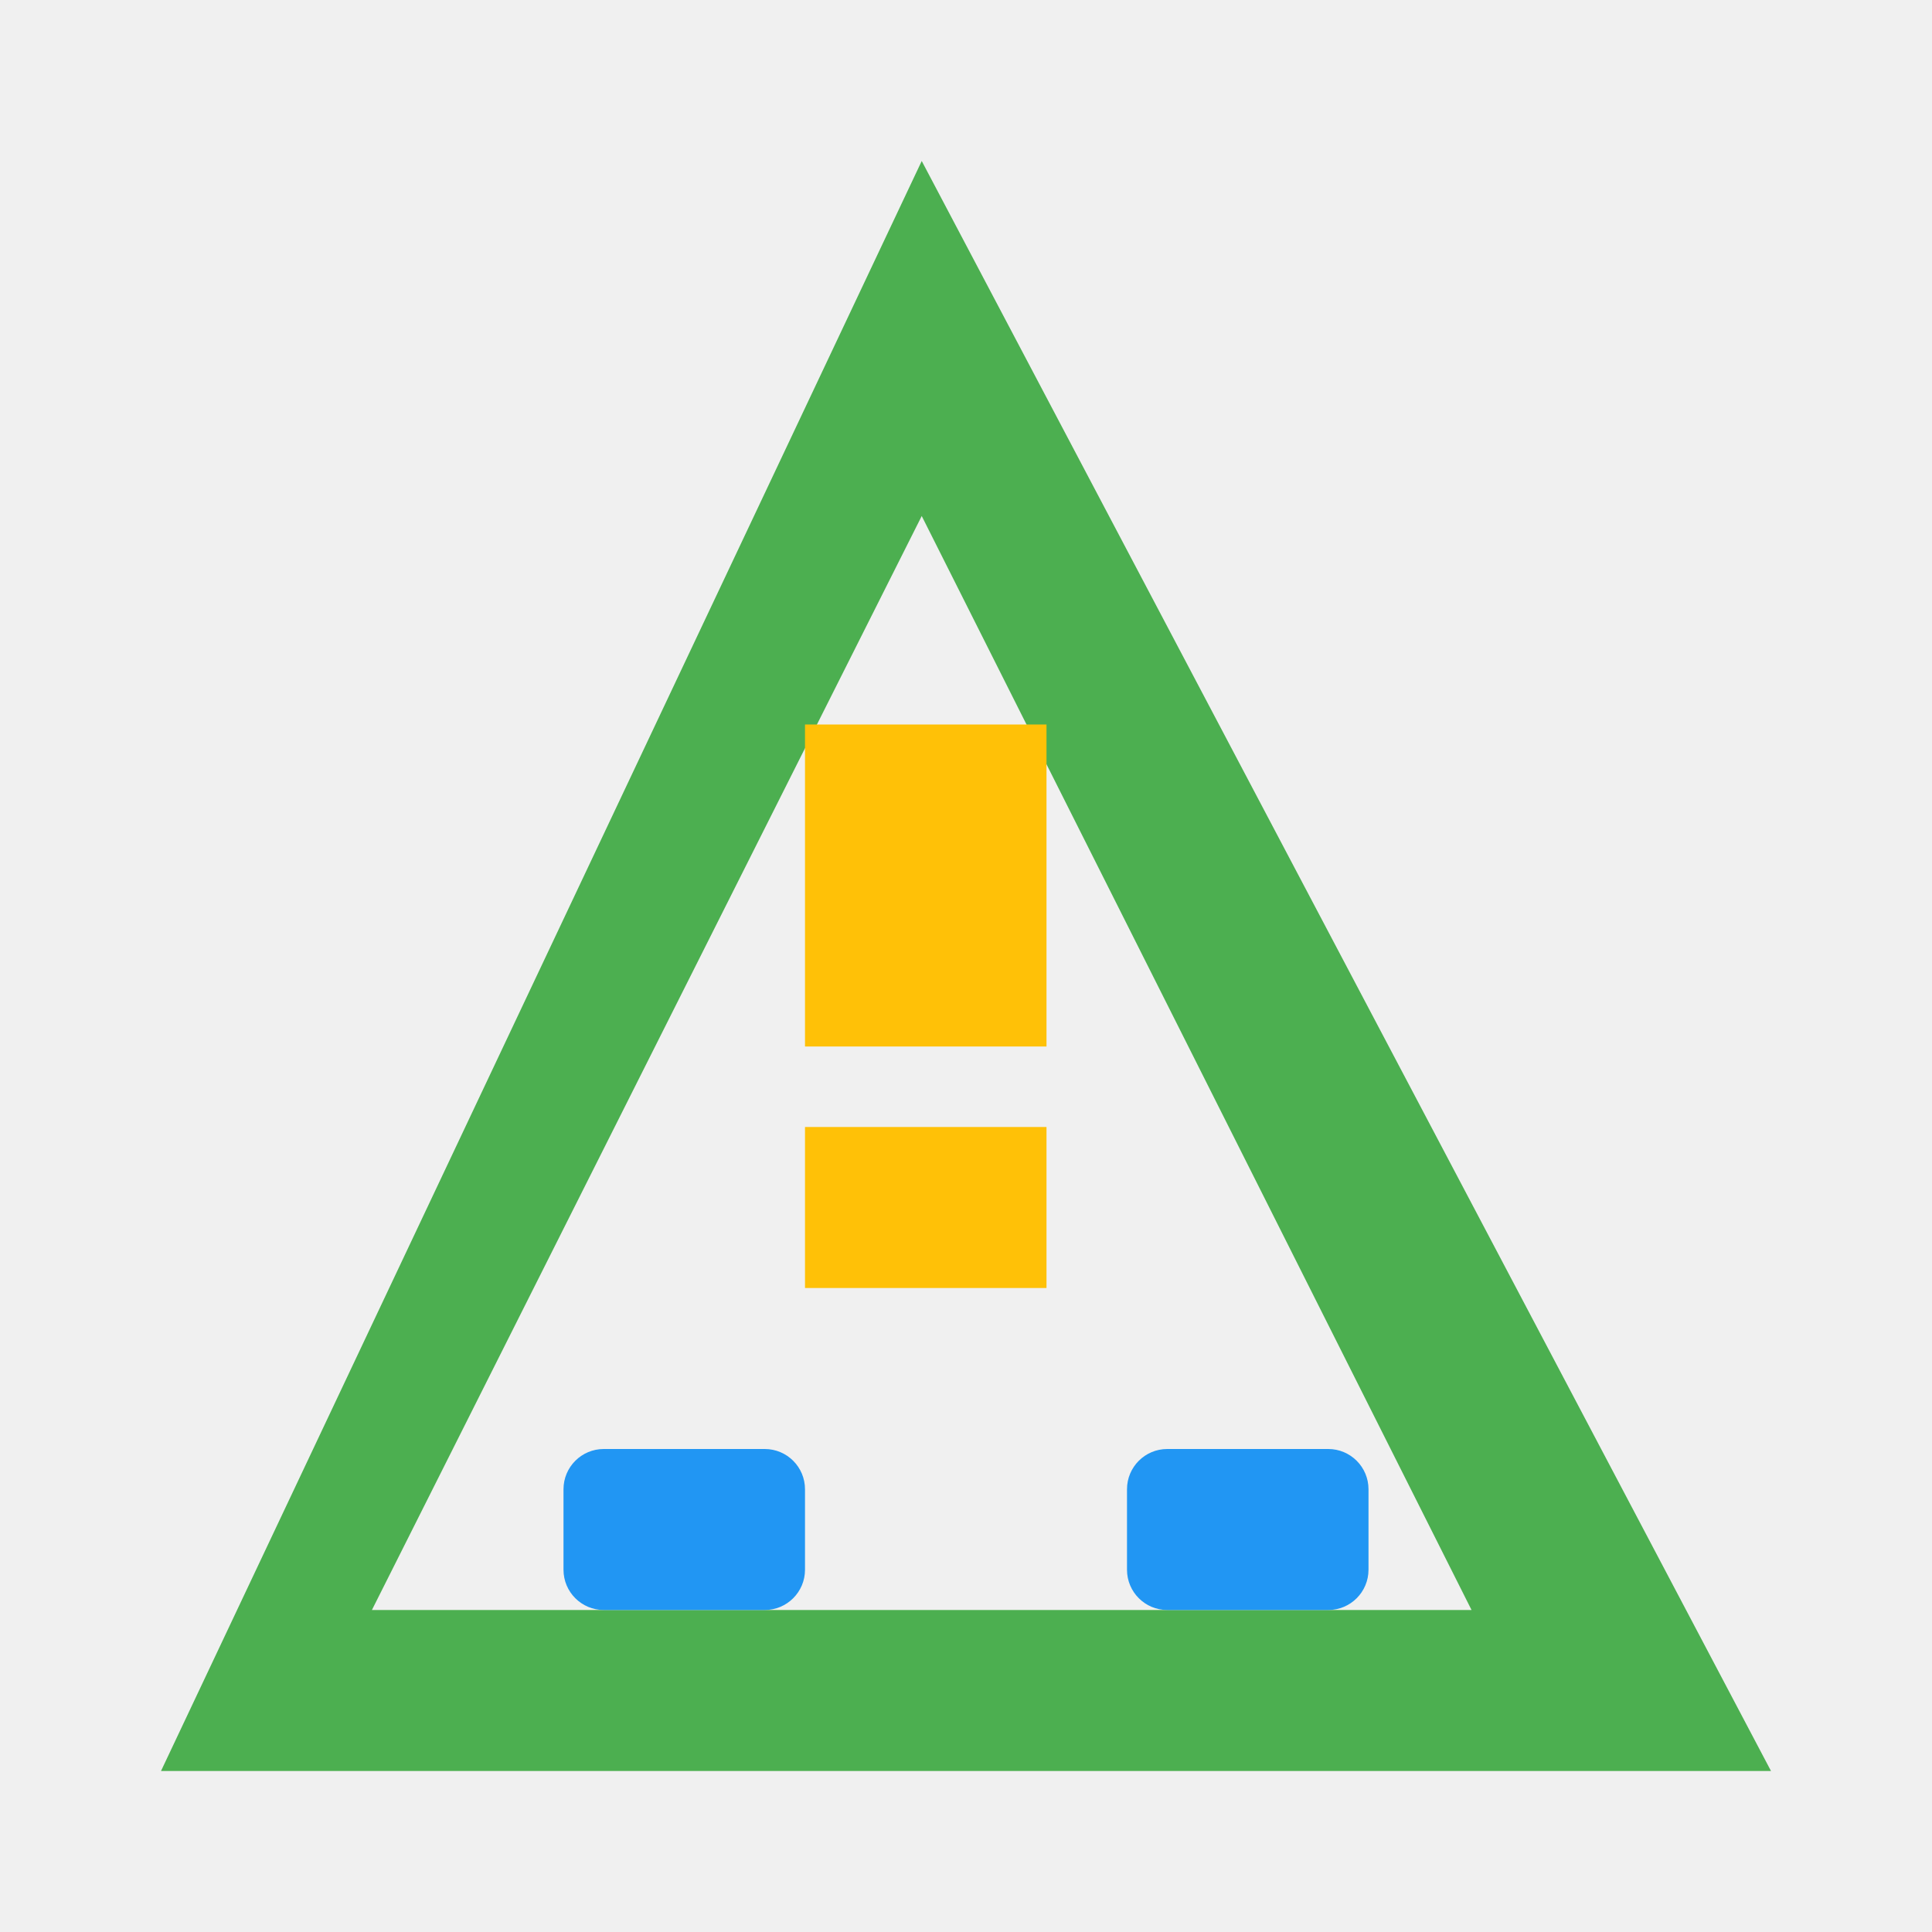
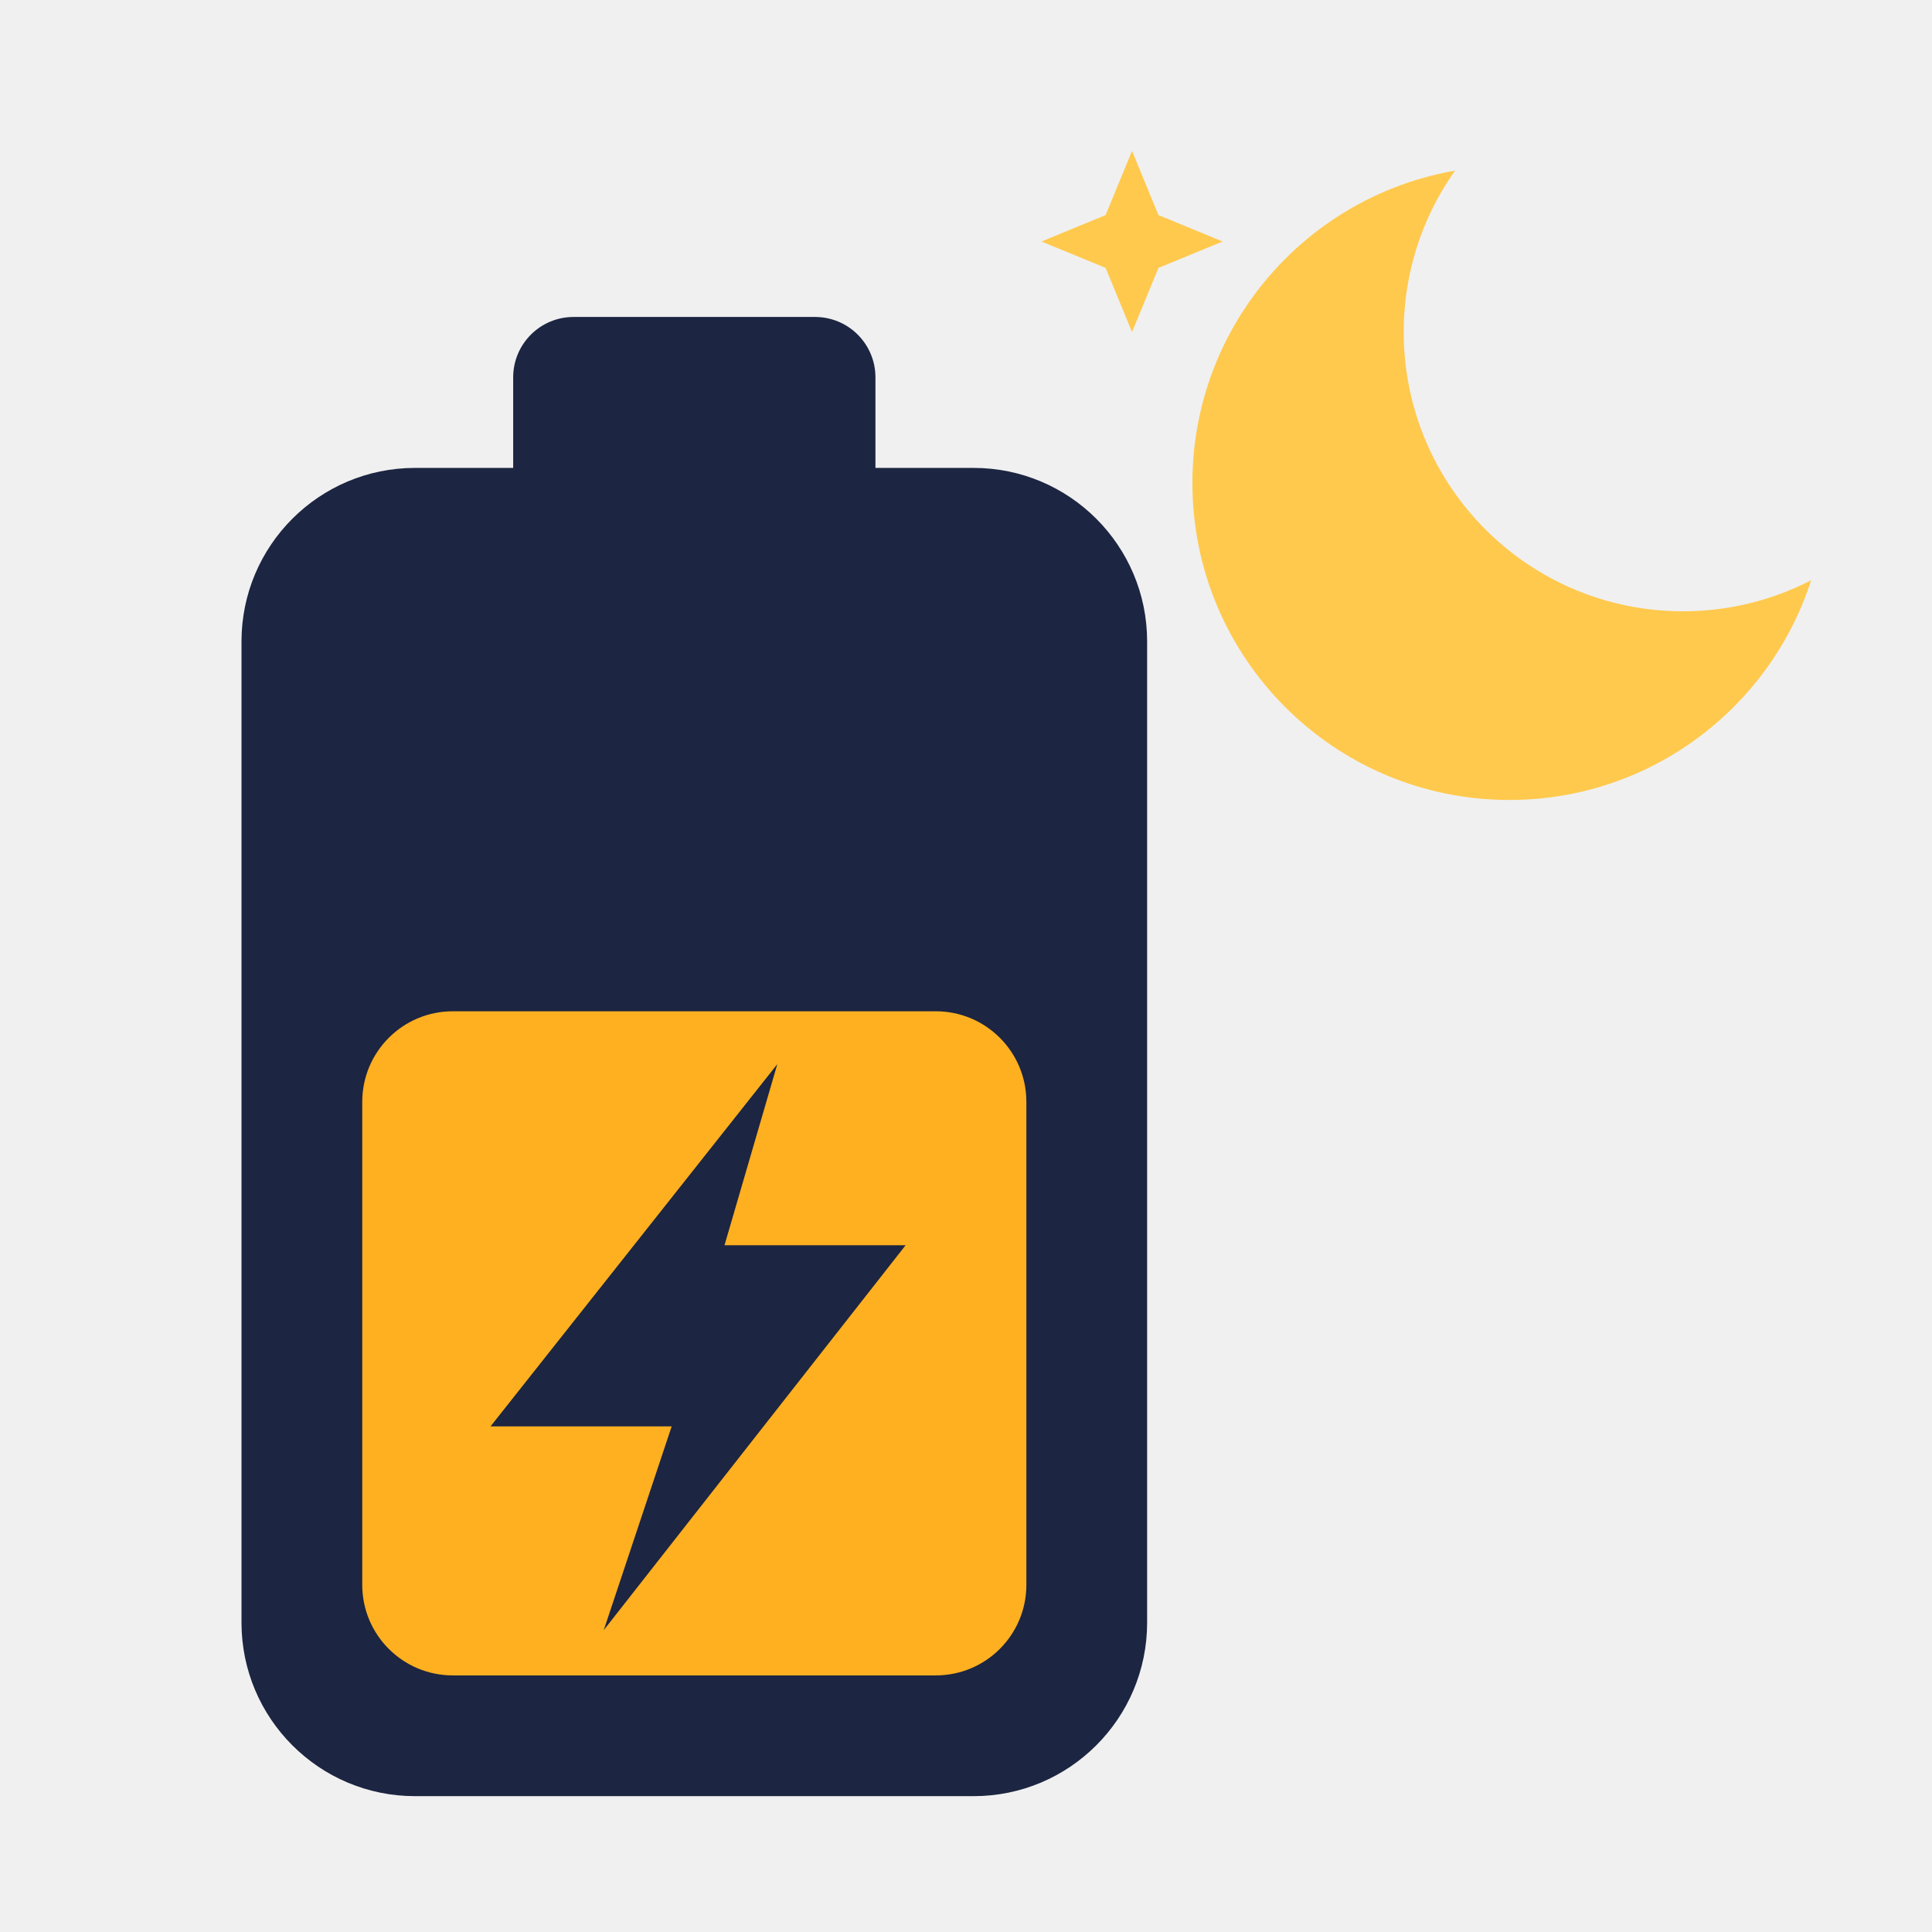
- <svg xmlns="http://www.w3.org/2000/svg" viewBox="0 0 24 24" width="24" height="24">
-   <path fill="#4CAF50" d="M11.45 2 2 22h20L11.45 2zm0 4.41L18.28 20H4.62l6.83-13.59z" />
-   <path fill="#FFC107" d="M10 14h3v2h-3zm0-5h3v4h-3z" />
-   <rect fill="#2196F3" x="7" y="18" width="3" height="2" rx=".5" />
-   <rect fill="#2196F3" x="14" y="18" width="3" height="2" rx=".5" />
+ <svg xmlns="http://www.w3.org/2000/svg" viewBox="0 0 512 512" width="512" height="512">
+   <defs>
+     <mask id="crescent">
+       <rect width="512" height="512" fill="#fff" />
+       <circle cx="446" cy="88" r="74" fill="#000" />
+     </mask>
+   </defs>
+   <rect x="64" y="124" width="240" height="352" rx="46" fill="#1C2541" />
+   <rect x="136" y="84" width="96" height="56" rx="16" fill="#1C2541" />
+   <rect x="96" y="268" width="176" height="176" rx="24" fill="#FFB020" />
+   <path d="M206 282 L130 378 H178 L160 432 L240 330 H192 Z" fill="#1C2541" />
+   <circle cx="400" cy="128" r="84" fill="#FFC94D" mask="url(#crescent)" />
+   <path d="M300 40 l7 17 l17 7 l-17 7 l-7 17 l-7 -17 l-17 -7 l17 -7 Z" fill="#FFC94D" />
</svg>
